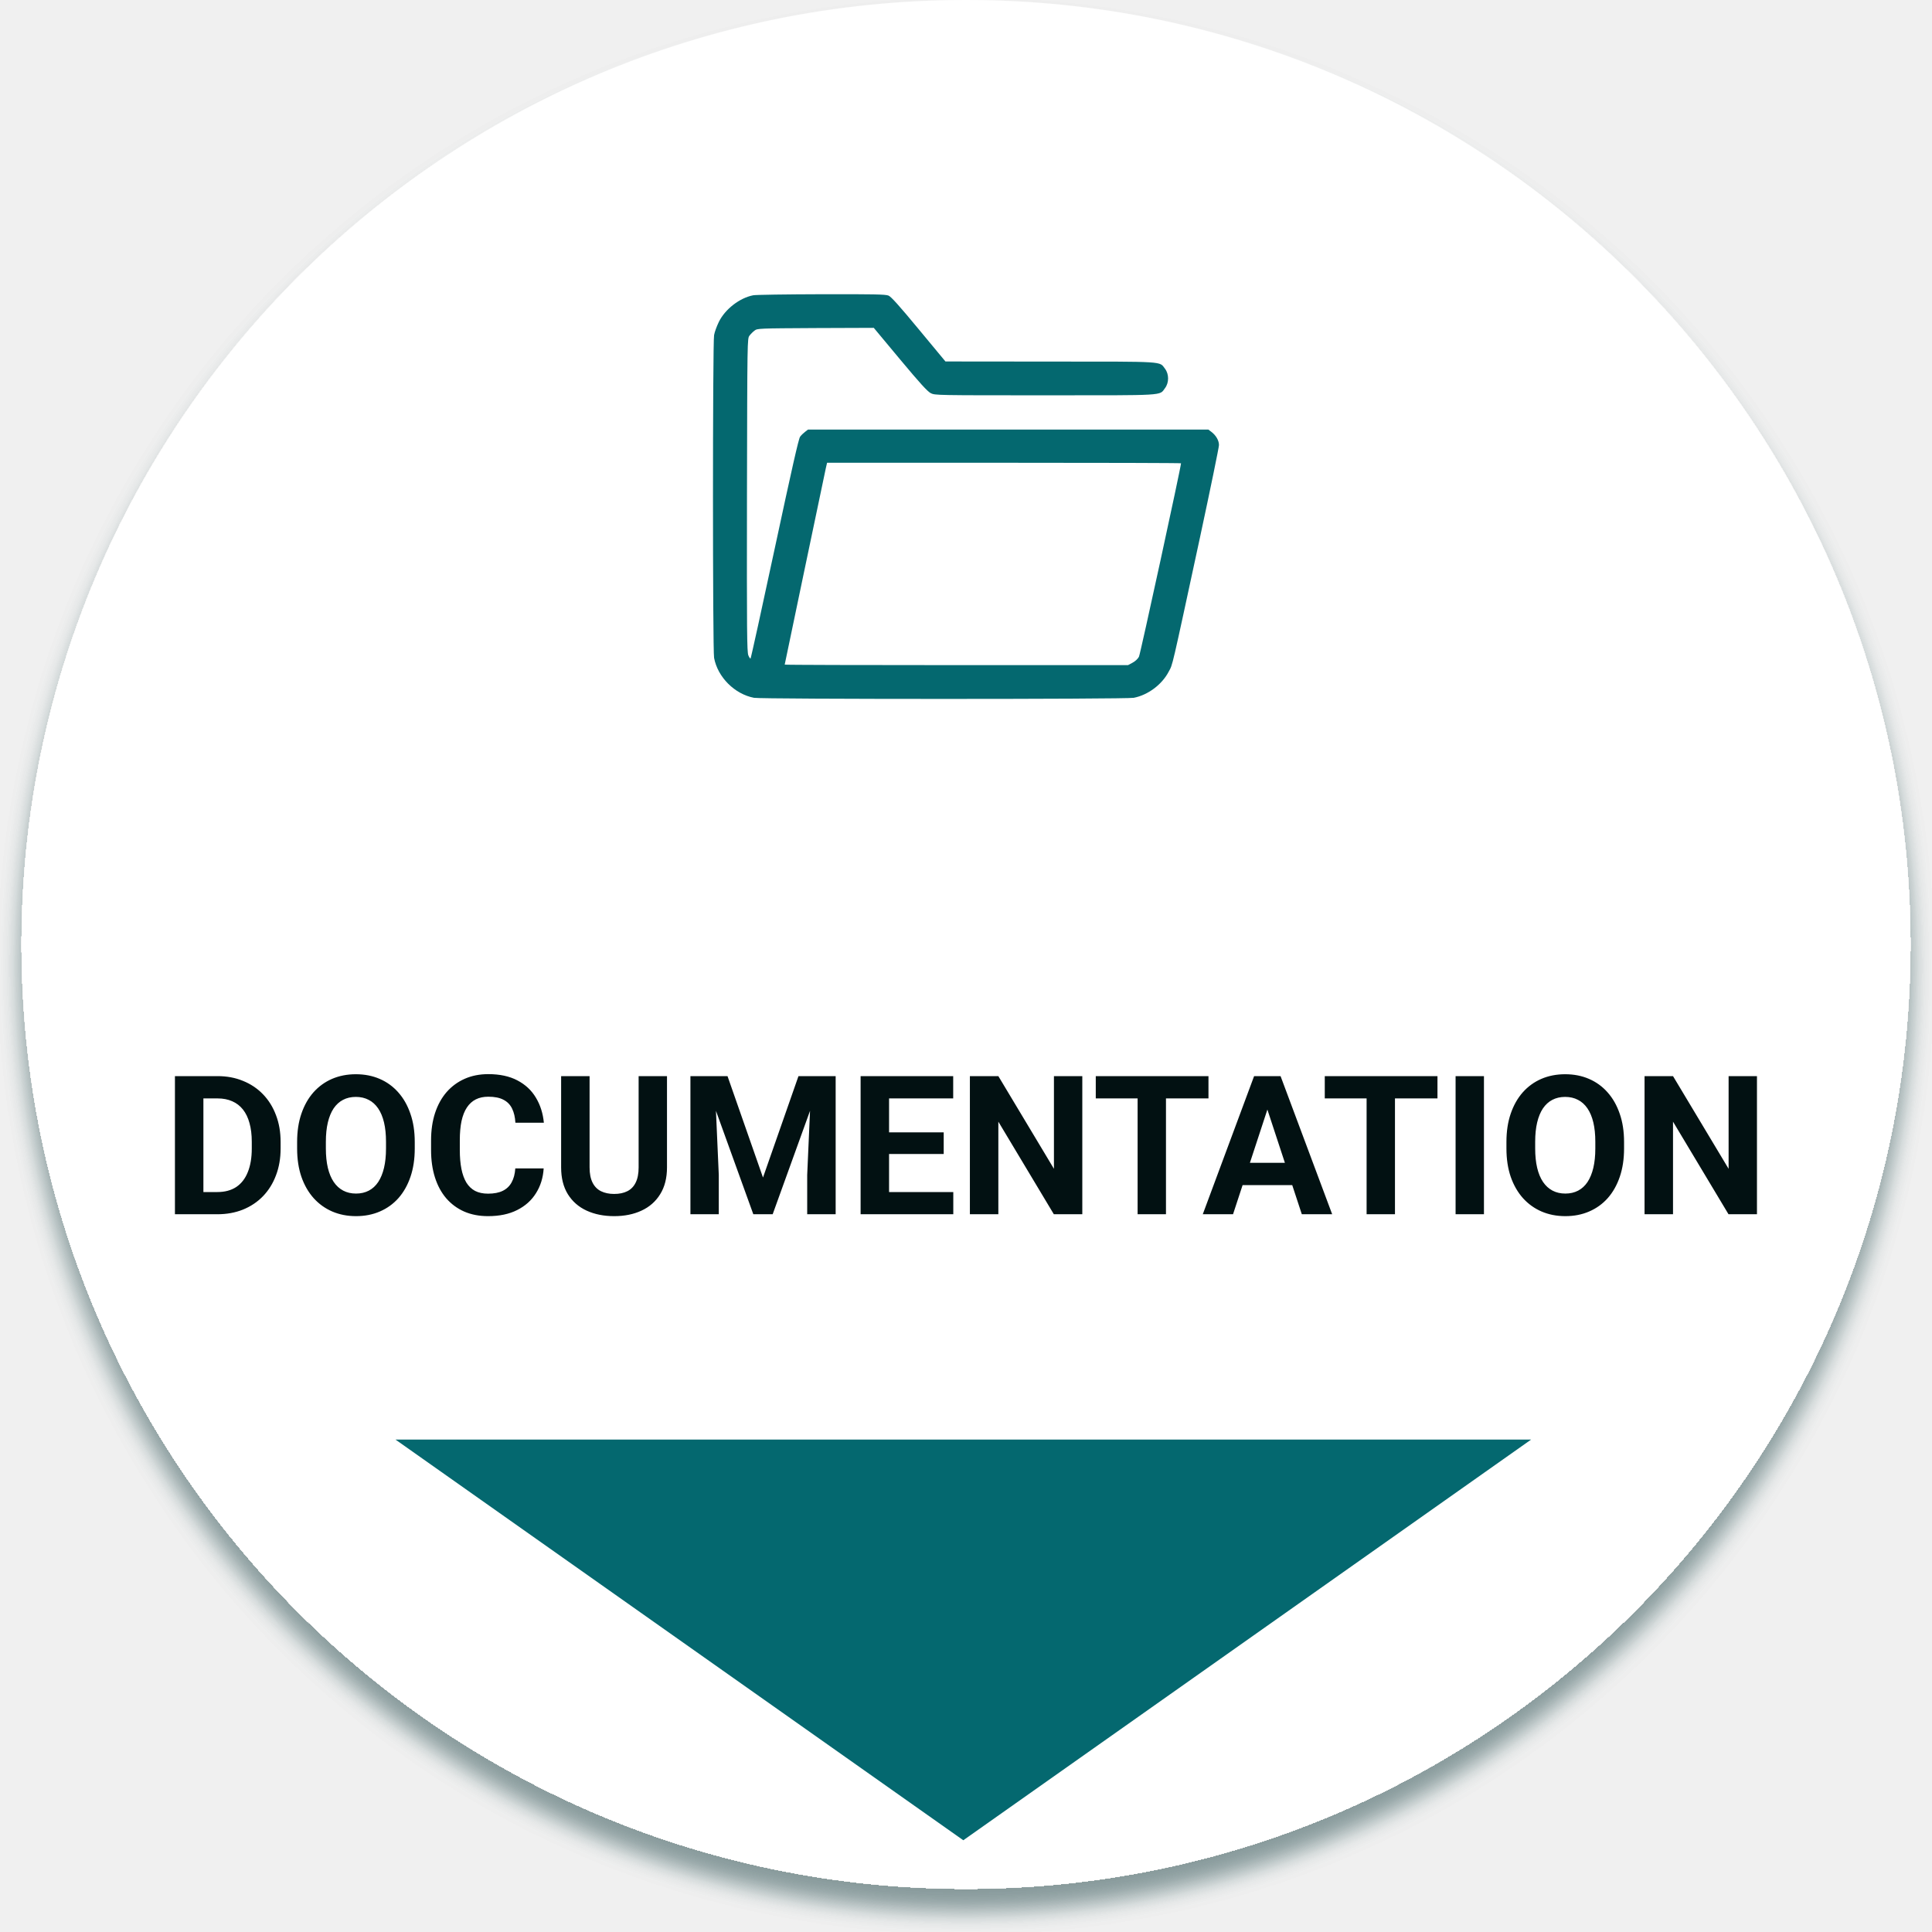
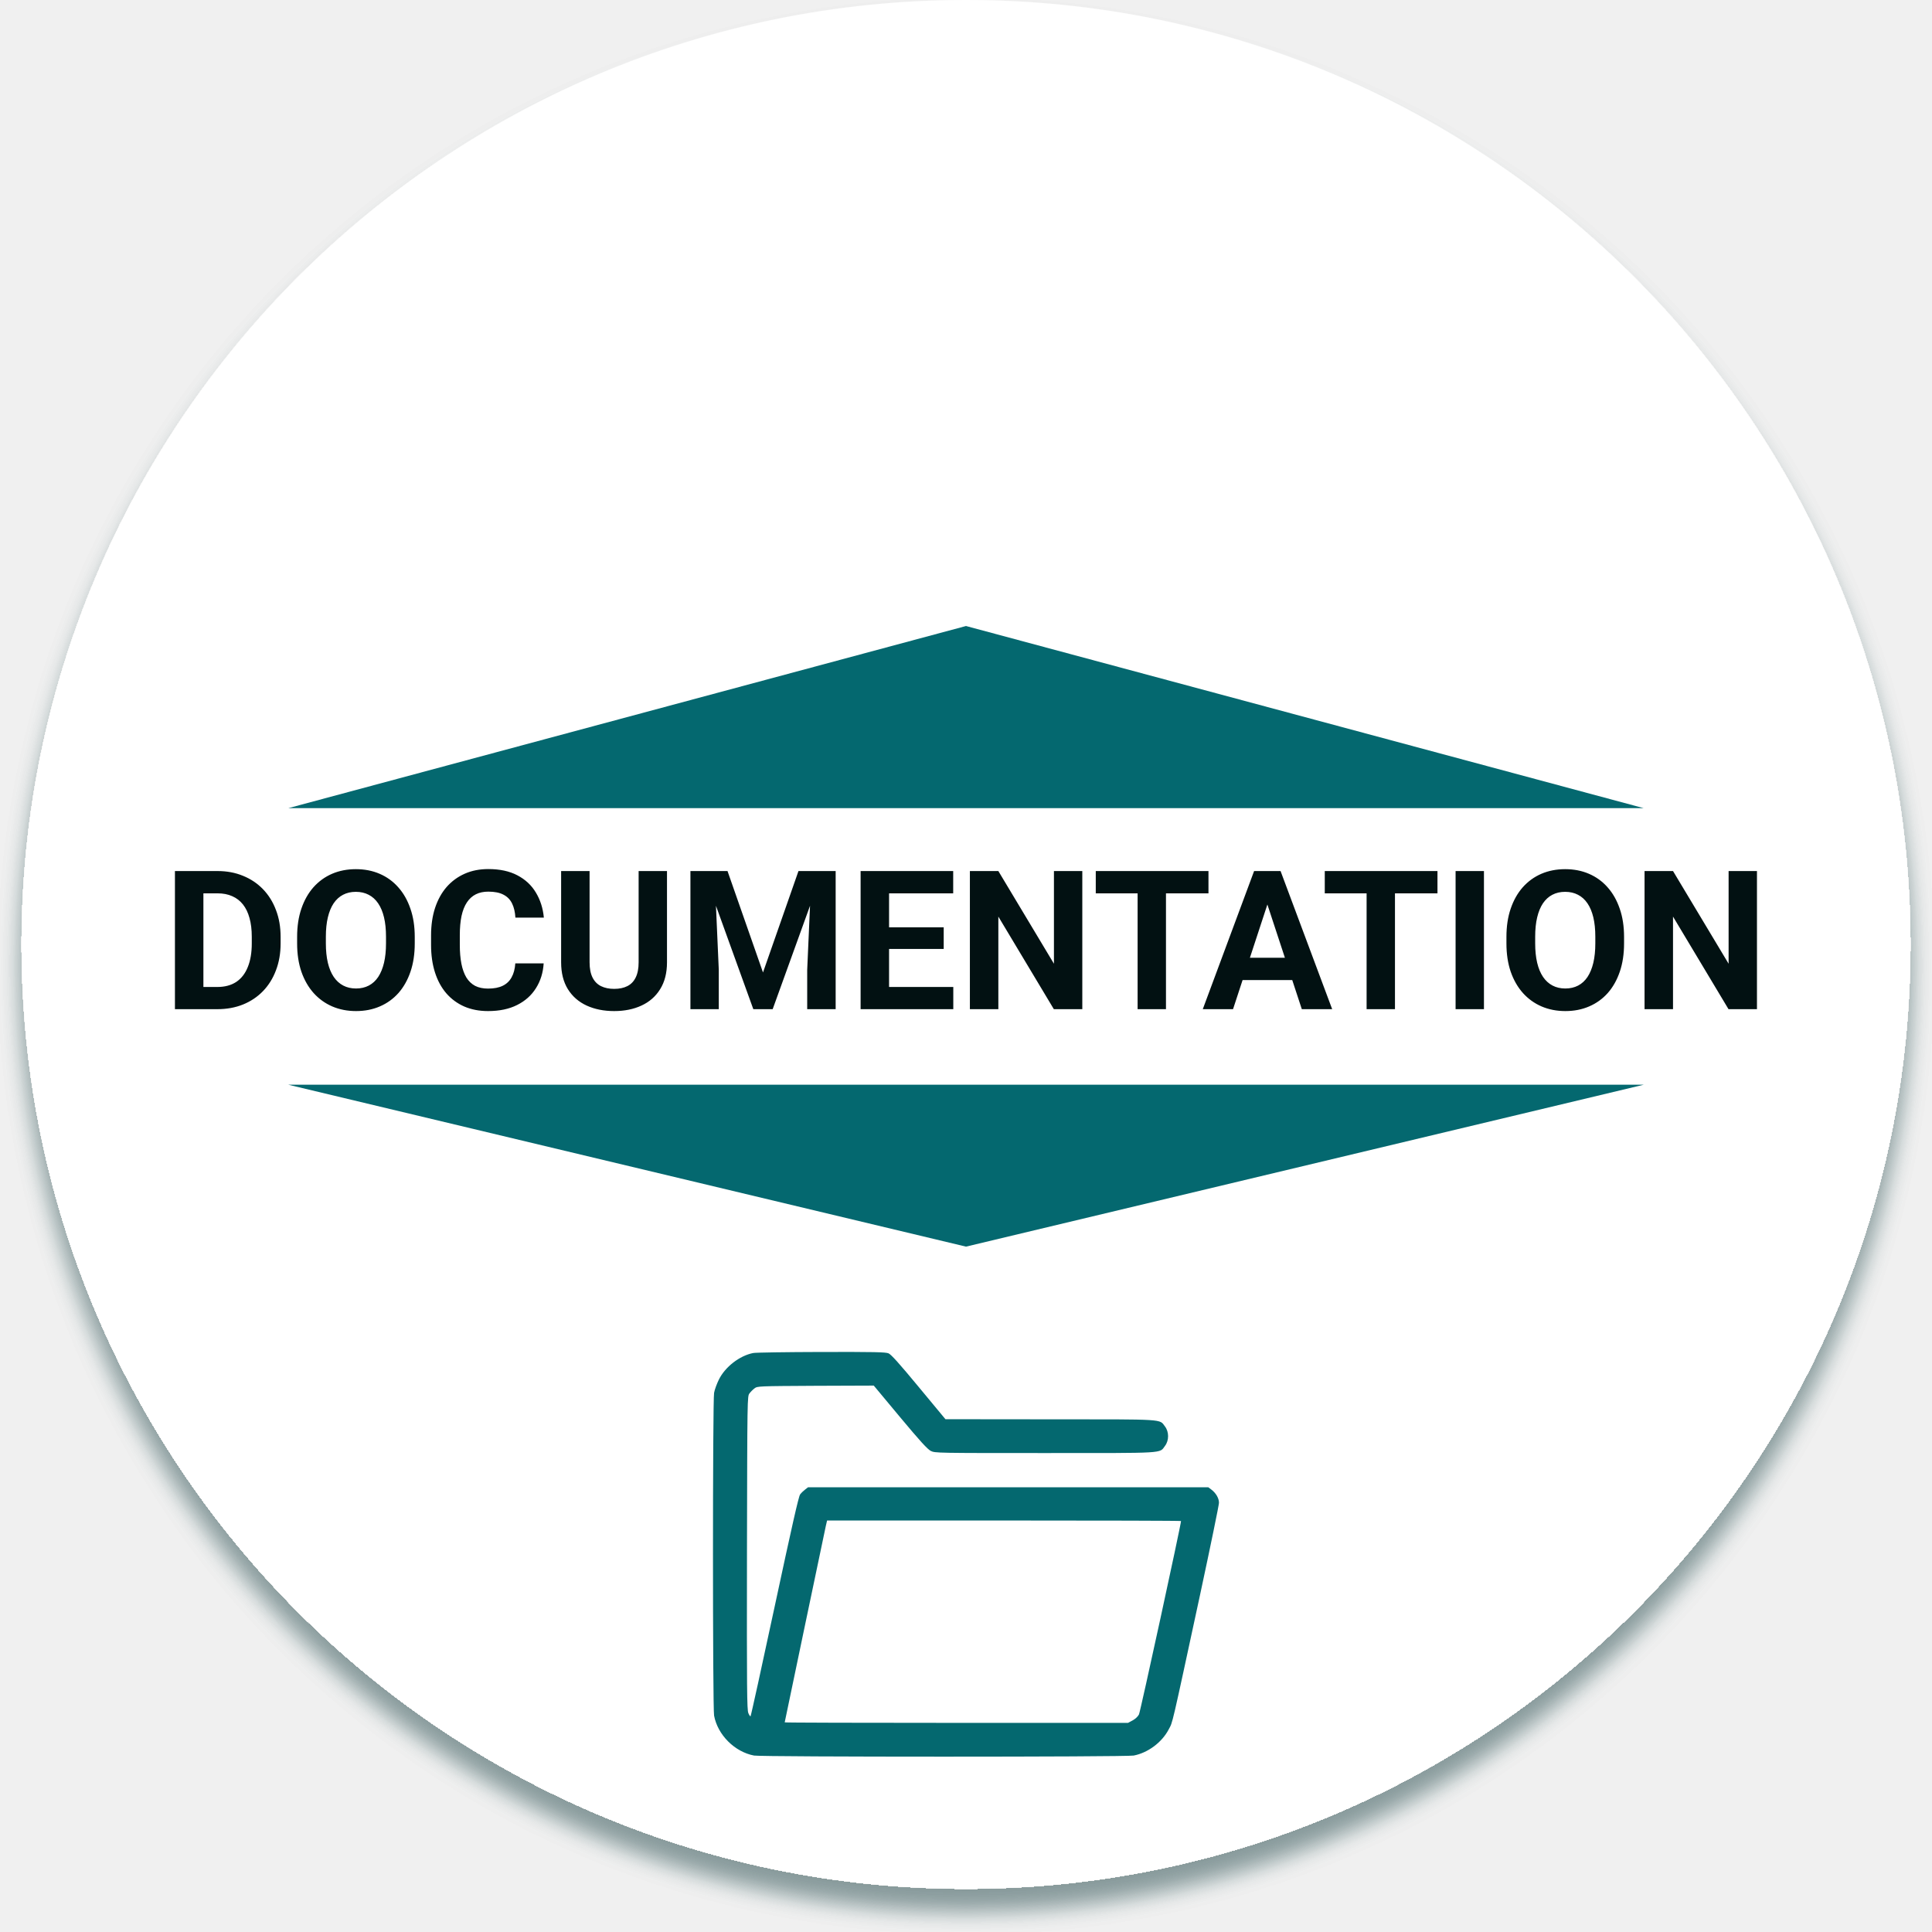
<svg xmlns="http://www.w3.org/2000/svg" width="358" height="358" viewBox="0 0 358 358" fill="none">
-   <g filter="url(#filter0_dd_536_12)">
+   <g filter="url(#filter0_dd_537_19)">
    <circle cx="179" cy="175" r="175" fill="white" />
  </g>
-   <path d="M40.273 225H34.701L34.736 220.887H40.273C41.656 220.887 42.822 220.576 43.772 219.955C44.721 219.322 45.435 218.402 45.916 217.195C46.408 215.988 46.654 214.529 46.654 212.818V211.57C46.654 210.258 46.514 209.104 46.232 208.107C45.963 207.111 45.559 206.273 45.02 205.594C44.48 204.914 43.818 204.404 43.033 204.064C42.248 203.713 41.346 203.537 40.326 203.537H34.596V199.406H40.326C42.037 199.406 43.602 199.699 45.02 200.285C46.449 200.859 47.685 201.686 48.728 202.764C49.772 203.842 50.574 205.131 51.137 206.631C51.711 208.119 51.998 209.777 51.998 211.605V212.818C51.998 214.635 51.711 216.293 51.137 217.793C50.574 219.293 49.772 220.582 48.728 221.66C47.697 222.727 46.461 223.553 45.02 224.139C43.59 224.713 42.008 225 40.273 225ZM37.69 199.406V225H32.416V199.406H37.69ZM76.853 211.605V212.818C76.853 214.764 76.59 216.51 76.062 218.057C75.535 219.604 74.791 220.922 73.83 222.012C72.869 223.09 71.721 223.916 70.385 224.49C69.061 225.064 67.59 225.352 65.973 225.352C64.367 225.352 62.897 225.064 61.56 224.49C60.236 223.916 59.088 223.09 58.115 222.012C57.143 220.922 56.387 219.604 55.848 218.057C55.32 216.51 55.057 214.764 55.057 212.818V211.605C55.057 209.648 55.32 207.902 55.848 206.367C56.375 204.82 57.119 203.502 58.08 202.412C59.053 201.322 60.201 200.49 61.525 199.916C62.861 199.342 64.332 199.055 65.938 199.055C67.555 199.055 69.025 199.342 70.35 199.916C71.686 200.49 72.834 201.322 73.795 202.412C74.768 203.502 75.518 204.82 76.045 206.367C76.584 207.902 76.853 209.648 76.853 211.605ZM71.527 212.818V211.57C71.527 210.211 71.404 209.016 71.158 207.984C70.912 206.953 70.549 206.086 70.068 205.383C69.588 204.68 69.002 204.152 68.311 203.801C67.619 203.438 66.828 203.256 65.938 203.256C65.047 203.256 64.256 203.438 63.565 203.801C62.885 204.152 62.305 204.68 61.824 205.383C61.355 206.086 60.998 206.953 60.752 207.984C60.506 209.016 60.383 210.211 60.383 211.57V212.818C60.383 214.166 60.506 215.361 60.752 216.404C60.998 217.436 61.361 218.309 61.842 219.023C62.322 219.727 62.908 220.26 63.6 220.623C64.291 220.986 65.082 221.168 65.973 221.168C66.863 221.168 67.654 220.986 68.346 220.623C69.037 220.26 69.617 219.727 70.086 219.023C70.555 218.309 70.912 217.436 71.158 216.404C71.404 215.361 71.527 214.166 71.527 212.818ZM95.486 216.51H100.742C100.637 218.232 100.162 219.762 99.318 221.098C98.486 222.434 97.32 223.477 95.82 224.227C94.332 224.977 92.539 225.352 90.441 225.352C88.801 225.352 87.33 225.07 86.029 224.508C84.728 223.934 83.615 223.113 82.689 222.047C81.775 220.98 81.078 219.691 80.598 218.18C80.117 216.668 79.877 214.975 79.877 213.1V211.324C79.877 209.449 80.123 207.756 80.615 206.244C81.119 204.721 81.834 203.426 82.76 202.359C83.697 201.293 84.816 200.473 86.117 199.898C87.418 199.324 88.871 199.037 90.477 199.037C92.609 199.037 94.408 199.424 95.873 200.197C97.35 200.971 98.492 202.037 99.301 203.396C100.121 204.756 100.613 206.303 100.777 208.037H95.504C95.445 207.006 95.24 206.133 94.889 205.418C94.537 204.691 94.004 204.146 93.289 203.783C92.586 203.408 91.648 203.221 90.477 203.221C89.598 203.221 88.83 203.385 88.174 203.713C87.518 204.041 86.967 204.539 86.522 205.207C86.076 205.875 85.742 206.719 85.519 207.738C85.309 208.746 85.203 209.93 85.203 211.289V213.1C85.203 214.424 85.303 215.59 85.502 216.598C85.701 217.594 86.006 218.438 86.416 219.129C86.838 219.809 87.377 220.324 88.033 220.676C88.701 221.016 89.504 221.186 90.441 221.186C91.543 221.186 92.451 221.01 93.166 220.658C93.881 220.307 94.426 219.785 94.801 219.094C95.188 218.402 95.416 217.541 95.486 216.51ZM118.338 199.406H123.594V216.316C123.594 218.285 123.172 219.943 122.328 221.291C121.496 222.639 120.342 223.652 118.865 224.332C117.4 225.012 115.713 225.352 113.803 225.352C111.893 225.352 110.193 225.012 108.705 224.332C107.229 223.652 106.068 222.639 105.225 221.291C104.393 219.943 103.977 218.285 103.977 216.316V199.406H109.25V216.316C109.25 217.465 109.432 218.402 109.795 219.129C110.158 219.855 110.68 220.389 111.359 220.729C112.051 221.068 112.865 221.238 113.803 221.238C114.764 221.238 115.578 221.068 116.246 220.729C116.926 220.389 117.441 219.855 117.793 219.129C118.156 218.402 118.338 217.465 118.338 216.316V199.406ZM130.344 199.406H134.809L141.383 218.197L147.957 199.406H152.422L143.176 225H139.59L130.344 199.406ZM127.936 199.406H132.383L133.191 217.723V225H127.936V199.406ZM150.383 199.406H154.848V225H149.574V217.723L150.383 199.406ZM176.645 220.887V225H163.021V220.887H176.645ZM164.744 199.406V225H159.471V199.406H164.744ZM174.869 209.83V213.838H163.021V209.83H174.869ZM176.627 199.406V203.537H163.021V199.406H176.627ZM200.551 199.406V225H195.277L184.994 207.844V225H179.721V199.406H184.994L195.295 216.58V199.406H200.551ZM216.055 199.406V225H210.799V199.406H216.055ZM223.93 199.406V203.537H203.047V199.406H223.93ZM235.443 203.783L228.482 225H222.875L232.385 199.406H235.953L235.443 203.783ZM241.227 225L234.248 203.783L233.686 199.406H237.289L246.852 225H241.227ZM240.91 215.473V219.604H227.393V215.473H240.91ZM258.488 199.406V225H253.232V199.406H258.488ZM266.363 199.406V203.537H245.48V199.406H266.363ZM274.977 199.406V225H269.721V199.406H274.977ZM300.939 211.605V212.818C300.939 214.764 300.676 216.51 300.148 218.057C299.621 219.604 298.877 220.922 297.916 222.012C296.955 223.09 295.807 223.916 294.471 224.49C293.146 225.064 291.676 225.352 290.059 225.352C288.453 225.352 286.982 225.064 285.646 224.49C284.322 223.916 283.174 223.09 282.201 222.012C281.229 220.922 280.473 219.604 279.934 218.057C279.406 216.51 279.143 214.764 279.143 212.818V211.605C279.143 209.648 279.406 207.902 279.934 206.367C280.461 204.82 281.205 203.502 282.166 202.412C283.139 201.322 284.287 200.49 285.611 199.916C286.947 199.342 288.418 199.055 290.023 199.055C291.641 199.055 293.111 199.342 294.436 199.916C295.771 200.49 296.92 201.322 297.881 202.412C298.854 203.502 299.604 204.82 300.131 206.367C300.67 207.902 300.939 209.648 300.939 211.605ZM295.613 212.818V211.57C295.613 210.211 295.49 209.016 295.244 207.984C294.998 206.953 294.635 206.086 294.154 205.383C293.674 204.68 293.088 204.152 292.396 203.801C291.705 203.438 290.914 203.256 290.023 203.256C289.133 203.256 288.342 203.438 287.65 203.801C286.971 204.152 286.391 204.68 285.91 205.383C285.441 206.086 285.084 206.953 284.838 207.984C284.592 209.016 284.469 210.211 284.469 211.57V212.818C284.469 214.166 284.592 215.361 284.838 216.404C285.084 217.436 285.447 218.309 285.928 219.023C286.408 219.727 286.994 220.26 287.686 220.623C288.377 220.986 289.168 221.168 290.059 221.168C290.949 221.168 291.74 220.986 292.432 220.623C293.123 220.26 293.703 219.727 294.172 219.023C294.641 218.309 294.998 217.436 295.244 216.404C295.49 215.361 295.613 214.166 295.613 212.818ZM325.566 199.406V225H320.293L310.01 207.844V225H304.736V199.406H310.01L320.311 216.58V199.406H325.566Z" fill="#021112" />
-   <path d="M178.5 341L283.722 266.75H73.278L178.5 341Z" fill="#04686F" />
-   <path d="M139.566 54.715C137.047 55.203 134.352 57.293 133.199 59.656C132.828 60.418 132.418 61.512 132.32 62.098C132.047 63.523 132.047 120.477 132.32 121.902C132.984 125.477 136.129 128.621 139.723 129.305C141.168 129.578 208.629 129.578 210.074 129.305C212.711 128.797 215.309 126.863 216.559 124.461C217.34 122.996 216.969 124.559 222.359 99.578C224.293 90.574 225.875 82.879 225.875 82.469C225.875 81.609 225.309 80.652 224.449 80.008L223.902 79.598H186.812H149.723L149.195 80.008C148.902 80.223 148.473 80.633 148.258 80.926C147.984 81.297 146.754 86.727 143.551 101.668C141.168 112.801 139.156 121.941 139.078 122.02C139.02 122.078 138.824 121.824 138.668 121.434C138.414 120.789 138.375 117.312 138.414 91.727C138.473 62.781 138.473 62.723 138.883 62.195C139.098 61.902 139.527 61.473 139.82 61.258C140.348 60.848 140.602 60.848 151.129 60.789L161.91 60.75L166.793 66.609C170.523 71.082 171.871 72.547 172.477 72.859C173.258 73.25 173.609 73.25 193.629 73.25C216.305 73.25 214.801 73.348 215.875 71.922C216.637 70.926 216.637 69.324 215.875 68.328C214.801 66.922 216.187 67 194.586 67L175.191 66.981L170.25 61.023C166.598 56.609 165.133 54.988 164.645 54.773C164.078 54.539 161.969 54.5 152.203 54.52C145.719 54.539 140.035 54.617 139.566 54.715ZM218.844 85.848C218.844 86.512 211.305 121.199 211.051 121.688C210.836 122.098 210.367 122.527 209.859 122.801L209.02 123.25H177.203C159.723 123.25 145.406 123.211 145.406 123.152C145.406 123.074 152.437 89.539 153.023 86.766L153.258 85.75H186.051C204.078 85.75 218.844 85.789 218.844 85.848Z" fill="#04686F" />
+   <path d="M179 116L304.574 149.75H53.426L179 116Z" fill="#04686F" />
+   <path d="M179 231L304.574 201H53.426L179 231Z" fill="#04686F" />
+   <path d="M40.273 187H34.701L34.736 182.887H40.273C41.656 182.887 42.822 182.576 43.772 181.955C44.721 181.322 45.435 180.402 45.916 179.195C46.408 177.988 46.654 176.529 46.654 174.818V173.57C46.654 172.258 46.514 171.104 46.232 170.107C45.963 169.111 45.559 168.273 45.02 167.594C44.48 166.914 43.818 166.404 43.033 166.064C42.248 165.713 41.346 165.537 40.326 165.537H34.596V161.406H40.326C42.037 161.406 43.602 161.699 45.02 162.285C46.449 162.859 47.685 163.686 48.728 164.764C49.772 165.842 50.574 167.131 51.137 168.631C51.711 170.119 51.998 171.777 51.998 173.605V174.818C51.998 176.635 51.711 178.293 51.137 179.793C50.574 181.293 49.772 182.582 48.728 183.66C47.697 184.727 46.461 185.553 45.02 186.139C43.59 186.713 42.008 187 40.273 187ZM37.69 161.406V187H32.416V161.406H37.69ZM76.853 173.605V174.818C76.853 176.764 76.59 178.51 76.062 180.057C75.535 181.604 74.791 182.922 73.83 184.012C72.869 185.09 71.721 185.916 70.385 186.49C69.061 187.064 67.59 187.352 65.973 187.352C64.367 187.352 62.897 187.064 61.56 186.49C60.236 185.916 59.088 185.09 58.115 184.012C57.143 182.922 56.387 181.604 55.848 180.057C55.32 178.51 55.057 176.764 55.057 174.818V173.605C55.057 171.648 55.32 169.902 55.848 168.367C56.375 166.82 57.119 165.502 58.08 164.412C59.053 163.322 60.201 162.49 61.525 161.916C62.861 161.342 64.332 161.055 65.938 161.055C67.555 161.055 69.025 161.342 70.35 161.916C71.686 162.49 72.834 163.322 73.795 164.412C74.768 165.502 75.518 166.82 76.045 168.367C76.584 169.902 76.853 171.648 76.853 173.605ZM71.527 174.818V173.57C71.527 172.211 71.404 171.016 71.158 169.984C70.912 168.953 70.549 168.086 70.068 167.383C69.588 166.68 69.002 166.152 68.311 165.801C67.619 165.438 66.828 165.256 65.938 165.256C65.047 165.256 64.256 165.438 63.565 165.801C62.885 166.152 62.305 166.68 61.824 167.383C61.355 168.086 60.998 168.953 60.752 169.984C60.506 171.016 60.383 172.211 60.383 173.57V174.818C60.383 176.166 60.506 177.361 60.752 178.404C60.998 179.436 61.361 180.309 61.842 181.023C62.322 181.727 62.908 182.26 63.6 182.623C64.291 182.986 65.082 183.168 65.973 183.168C66.863 183.168 67.654 182.986 68.346 182.623C69.037 182.26 69.617 181.727 70.086 181.023C70.555 180.309 70.912 179.436 71.158 178.404C71.404 177.361 71.527 176.166 71.527 174.818ZM95.486 178.51H100.742C100.637 180.232 100.162 181.762 99.318 183.098C98.486 184.434 97.32 185.477 95.82 186.227C94.332 186.977 92.539 187.352 90.441 187.352C88.801 187.352 87.33 187.07 86.029 186.508C84.728 185.934 83.615 185.113 82.689 184.047C81.775 182.98 81.078 181.691 80.598 180.18C80.117 178.668 79.877 176.975 79.877 175.1V173.324C79.877 171.449 80.123 169.756 80.615 168.244C81.119 166.721 81.834 165.426 82.76 164.359C83.697 163.293 84.816 162.473 86.117 161.898C87.418 161.324 88.871 161.037 90.477 161.037C92.609 161.037 94.408 161.424 95.873 162.197C97.35 162.971 98.492 164.037 99.301 165.396C100.121 166.756 100.613 168.303 100.777 170.037H95.504C95.445 169.006 95.24 168.133 94.889 167.418C94.537 166.691 94.004 166.146 93.289 165.783C92.586 165.408 91.648 165.221 90.477 165.221C89.598 165.221 88.83 165.385 88.174 165.713C87.518 166.041 86.967 166.539 86.522 167.207C86.076 167.875 85.742 168.719 85.519 169.738C85.309 170.746 85.203 171.93 85.203 173.289V175.1C85.203 176.424 85.303 177.59 85.502 178.598C85.701 179.594 86.006 180.438 86.416 181.129C86.838 181.809 87.377 182.324 88.033 182.676C88.701 183.016 89.504 183.186 90.441 183.186C91.543 183.186 92.451 183.01 93.166 182.658C93.881 182.307 94.426 181.785 94.801 181.094C95.188 180.402 95.416 179.541 95.486 178.51ZM118.338 161.406H123.594V178.316C123.594 180.285 123.172 181.943 122.328 183.291C121.496 184.639 120.342 185.652 118.865 186.332C117.4 187.012 115.713 187.352 113.803 187.352C111.893 187.352 110.193 187.012 108.705 186.332C107.229 185.652 106.068 184.639 105.225 183.291C104.393 181.943 103.977 180.285 103.977 178.316V161.406H109.25V178.316C109.25 179.465 109.432 180.402 109.795 181.129C110.158 181.855 110.68 182.389 111.359 182.729C112.051 183.068 112.865 183.238 113.803 183.238C114.764 183.238 115.578 183.068 116.246 182.729C116.926 182.389 117.441 181.855 117.793 181.129C118.156 180.402 118.338 179.465 118.338 178.316V161.406ZM130.344 161.406H134.809L141.383 180.197L147.957 161.406H152.422L143.176 187H139.59L130.344 161.406ZM127.936 161.406H132.383L133.191 179.723V187H127.936V161.406ZM150.383 161.406H154.848V187H149.574V179.723L150.383 161.406ZM176.645 182.887V187H163.021V182.887H176.645ZM164.744 161.406V187H159.471V161.406H164.744ZM174.869 171.83V175.838H163.021V171.83H174.869ZM176.627 161.406V165.537H163.021V161.406H176.627ZM200.551 161.406V187H195.277L184.994 169.844V187H179.721V161.406H184.994L195.295 178.58V161.406H200.551ZM216.055 161.406V187H210.799V161.406H216.055ZM223.93 161.406V165.537H203.047V161.406H223.93ZM235.443 165.783L228.482 187H222.875L232.385 161.406H235.953L235.443 165.783ZM241.227 187L234.248 165.783L233.686 161.406H237.289L246.852 187H241.227ZM240.91 177.473V181.604H227.393V177.473H240.91ZM258.488 161.406V187H253.232V161.406H258.488ZM266.363 161.406V165.537H245.48V161.406H266.363ZM274.977 161.406V187H269.721V161.406H274.977ZM300.939 173.605V174.818C300.939 176.764 300.676 178.51 300.148 180.057C299.621 181.604 298.877 182.922 297.916 184.012C296.955 185.09 295.807 185.916 294.471 186.49C293.146 187.064 291.676 187.352 290.059 187.352C288.453 187.352 286.982 187.064 285.646 186.49C284.322 185.916 283.174 185.09 282.201 184.012C281.229 182.922 280.473 181.604 279.934 180.057C279.406 178.51 279.143 176.764 279.143 174.818V173.605C279.143 171.648 279.406 169.902 279.934 168.367C280.461 166.82 281.205 165.502 282.166 164.412C283.139 163.322 284.287 162.49 285.611 161.916C286.947 161.342 288.418 161.055 290.023 161.055C291.641 161.055 293.111 161.342 294.436 161.916C295.771 162.49 296.92 163.322 297.881 164.412C298.854 165.502 299.604 166.82 300.131 168.367C300.67 169.902 300.939 171.648 300.939 173.605ZM295.613 174.818V173.57C295.613 172.211 295.49 171.016 295.244 169.984C294.998 168.953 294.635 168.086 294.154 167.383C293.674 166.68 293.088 166.152 292.396 165.801C291.705 165.438 290.914 165.256 290.023 165.256C289.133 165.256 288.342 165.438 287.65 165.801C286.971 166.152 286.391 166.68 285.91 167.383C285.441 168.086 285.084 168.953 284.838 169.984C284.592 171.016 284.469 172.211 284.469 173.57V174.818C284.469 176.166 284.592 177.361 284.838 178.404C285.084 179.436 285.447 180.309 285.928 181.023C286.408 181.727 286.994 182.26 287.686 182.623C288.377 182.986 289.168 183.168 290.059 183.168C290.949 183.168 291.74 182.986 292.432 182.623C293.123 182.26 293.703 181.727 294.172 181.023C294.641 180.309 294.998 179.436 295.244 178.404C295.49 177.361 295.613 176.166 295.613 174.818ZM325.566 161.406V187H320.293L310.01 169.844V187H304.736V161.406H310.01L320.311 178.58V161.406H325.566Z" fill="#021112" />
+   <path d="M139.566 250.715C137.047 251.203 134.352 253.293 133.199 255.656C132.828 256.418 132.418 257.512 132.32 258.098C132.047 259.523 132.047 316.477 132.32 317.902C132.984 321.477 136.129 324.621 139.723 325.305C141.168 325.578 208.629 325.578 210.074 325.305C212.711 324.797 215.309 322.863 216.559 320.461C217.34 318.996 216.969 320.559 222.359 295.578C224.293 286.574 225.875 278.879 225.875 278.469C225.875 277.609 225.309 276.652 224.449 276.008L223.902 275.598H186.812H149.723L149.195 276.008C148.902 276.223 148.473 276.633 148.258 276.926C147.984 277.297 146.754 282.727 143.551 297.668C141.168 308.801 139.156 317.941 139.078 318.02C139.02 318.078 138.824 317.824 138.668 317.434C138.414 316.789 138.375 313.312 138.414 287.727C138.473 258.781 138.473 258.723 138.883 258.195C139.098 257.902 139.527 257.473 139.82 257.258C140.348 256.848 140.602 256.848 151.129 256.789L161.91 256.75L166.793 262.609C170.523 267.082 171.871 268.547 172.477 268.859C173.258 269.25 173.609 269.25 193.629 269.25C216.305 269.25 214.801 269.348 215.875 267.922C216.637 266.926 216.637 265.324 215.875 264.328C214.801 262.922 216.187 263 194.586 263L175.191 262.98L170.25 257.023C166.598 252.609 165.133 250.988 164.645 250.773C164.078 250.539 161.969 250.5 152.203 250.52C145.719 250.539 140.035 250.617 139.566 250.715ZM218.844 281.848C218.844 282.512 211.305 317.199 211.051 317.688C210.836 318.098 210.367 318.527 209.859 318.801L209.02 319.25H177.203C159.723 319.25 145.406 319.211 145.406 319.152C145.406 319.074 152.437 285.539 153.023 282.766L153.258 281.75H186.051C204.078 281.75 218.844 281.789 218.844 281.848Z" fill="#04686F" />
  <defs>
-     <filter id="filter0_dd_536_12" x="0" y="0" width="358" height="358" filterUnits="userSpaceOnUse" color-interpolation-filters="sRGB">
+     <filter id="filter0_dd_537_19" x="0" y="0" width="358" height="358" filterUnits="userSpaceOnUse" color-interpolation-filters="sRGB">
      <feFlood flood-opacity="0" result="BackgroundImageFix" />
      <feColorMatrix in="SourceAlpha" type="matrix" values="0 0 0 0 0 0 0 0 0 0 0 0 0 0 0 0 0 0 127 0" result="hardAlpha" />
      <feOffset dy="4" />
      <feGaussianBlur stdDeviation="2" />
      <feComposite in2="hardAlpha" operator="out" />
      <feColorMatrix type="matrix" values="0 0 0 0 0.016 0 0 0 0 0.408 0 0 0 0 0.435 0 0 0 0.25 0" />
-       <feBlend mode="normal" in2="BackgroundImageFix" result="effect1_dropShadow_536_12" />
+       <feBlend mode="normal" in2="BackgroundImageFix" result="effect1_dropShadow_537_19" />
      <feColorMatrix in="SourceAlpha" type="matrix" values="0 0 0 0 0 0 0 0 0 0 0 0 0 0 0 0 0 0 127 0" result="hardAlpha" />
      <feOffset dy="4" />
      <feGaussianBlur stdDeviation="2" />
      <feComposite in2="hardAlpha" operator="out" />
      <feColorMatrix type="matrix" values="0 0 0 0 0 0 0 0 0 0 0 0 0 0 0 0 0 0 0.25 0" />
-       <feBlend mode="normal" in2="effect1_dropShadow_536_12" result="effect2_dropShadow_536_12" />
-       <feBlend mode="normal" in="SourceGraphic" in2="effect2_dropShadow_536_12" result="shape" />
+       <feBlend mode="normal" in2="effect1_dropShadow_537_19" result="effect2_dropShadow_537_19" />
+       <feBlend mode="normal" in="SourceGraphic" in2="effect2_dropShadow_537_19" result="shape" />
    </filter>
  </defs>
</svg>
